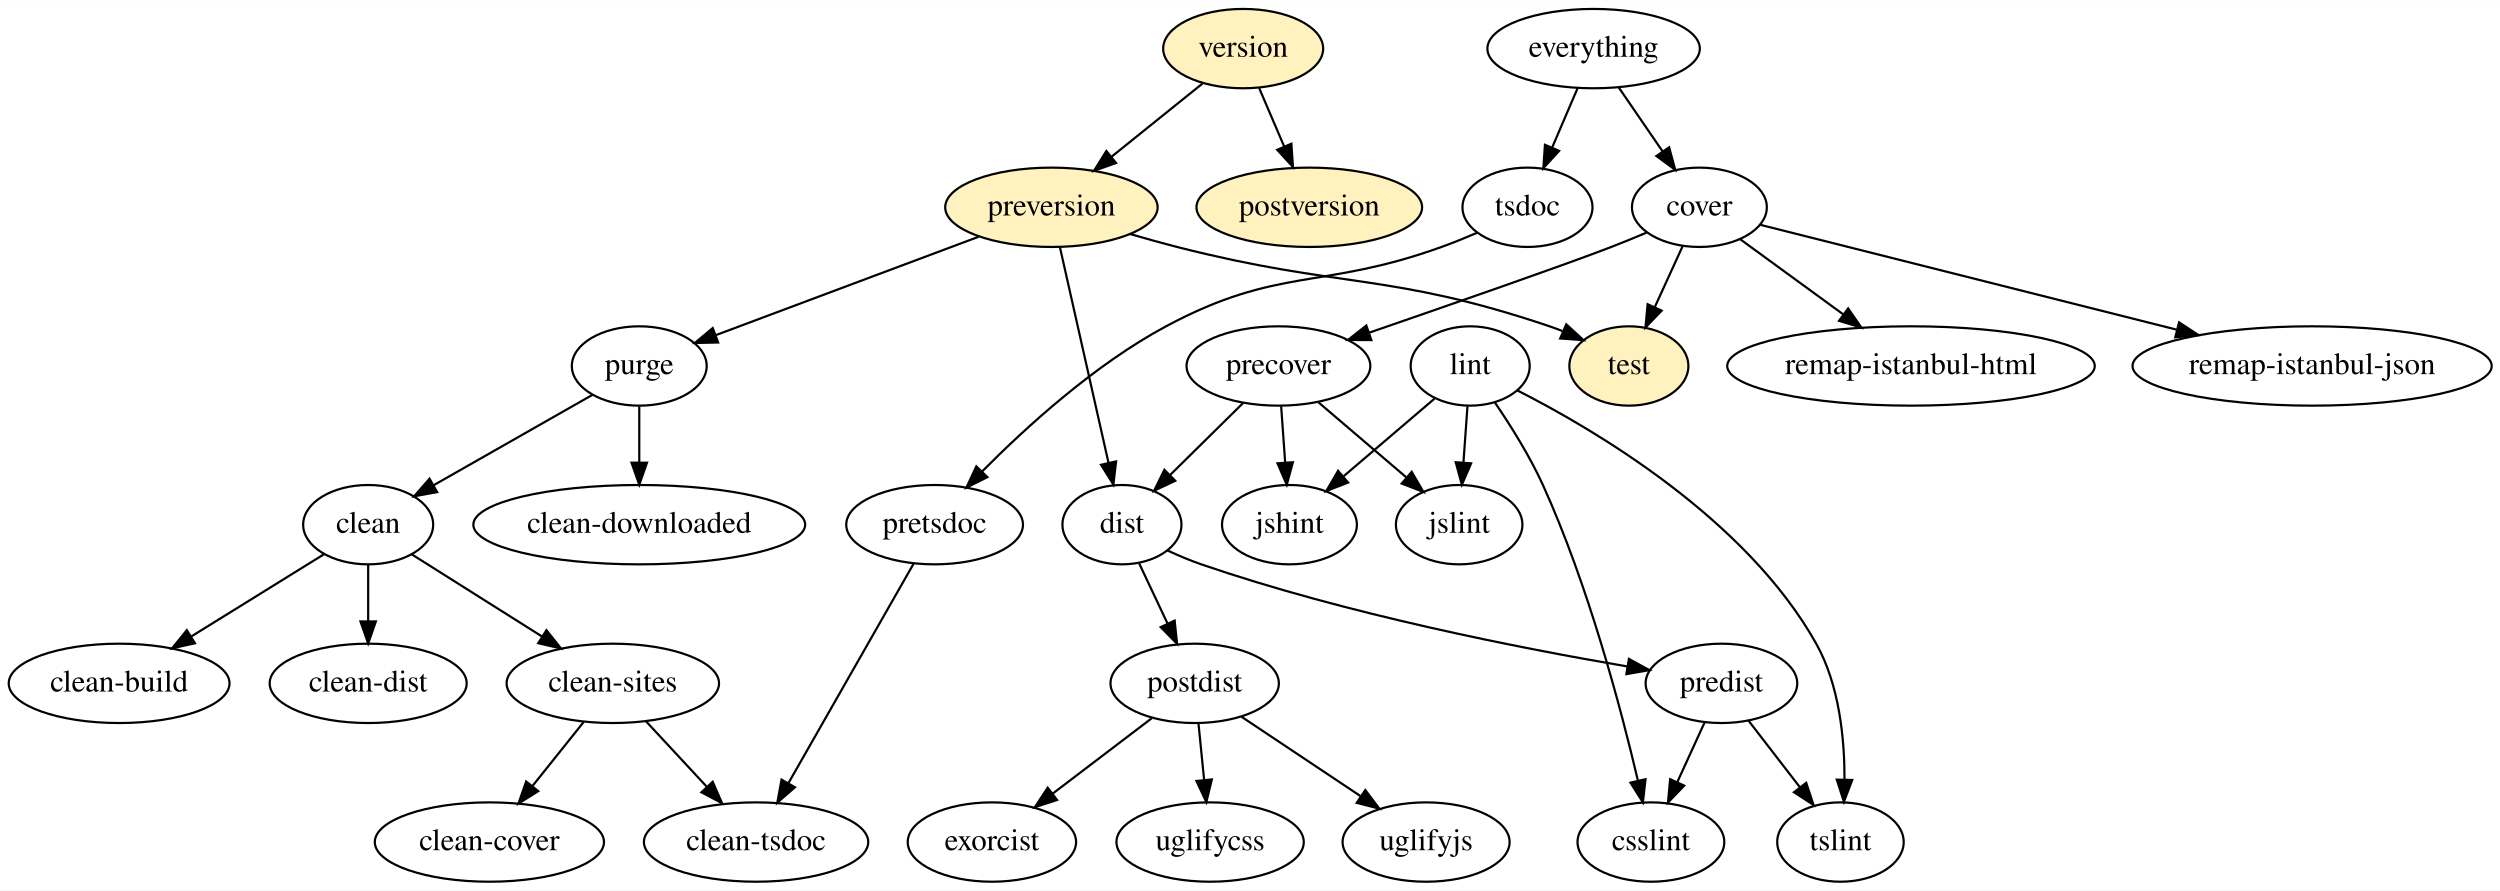
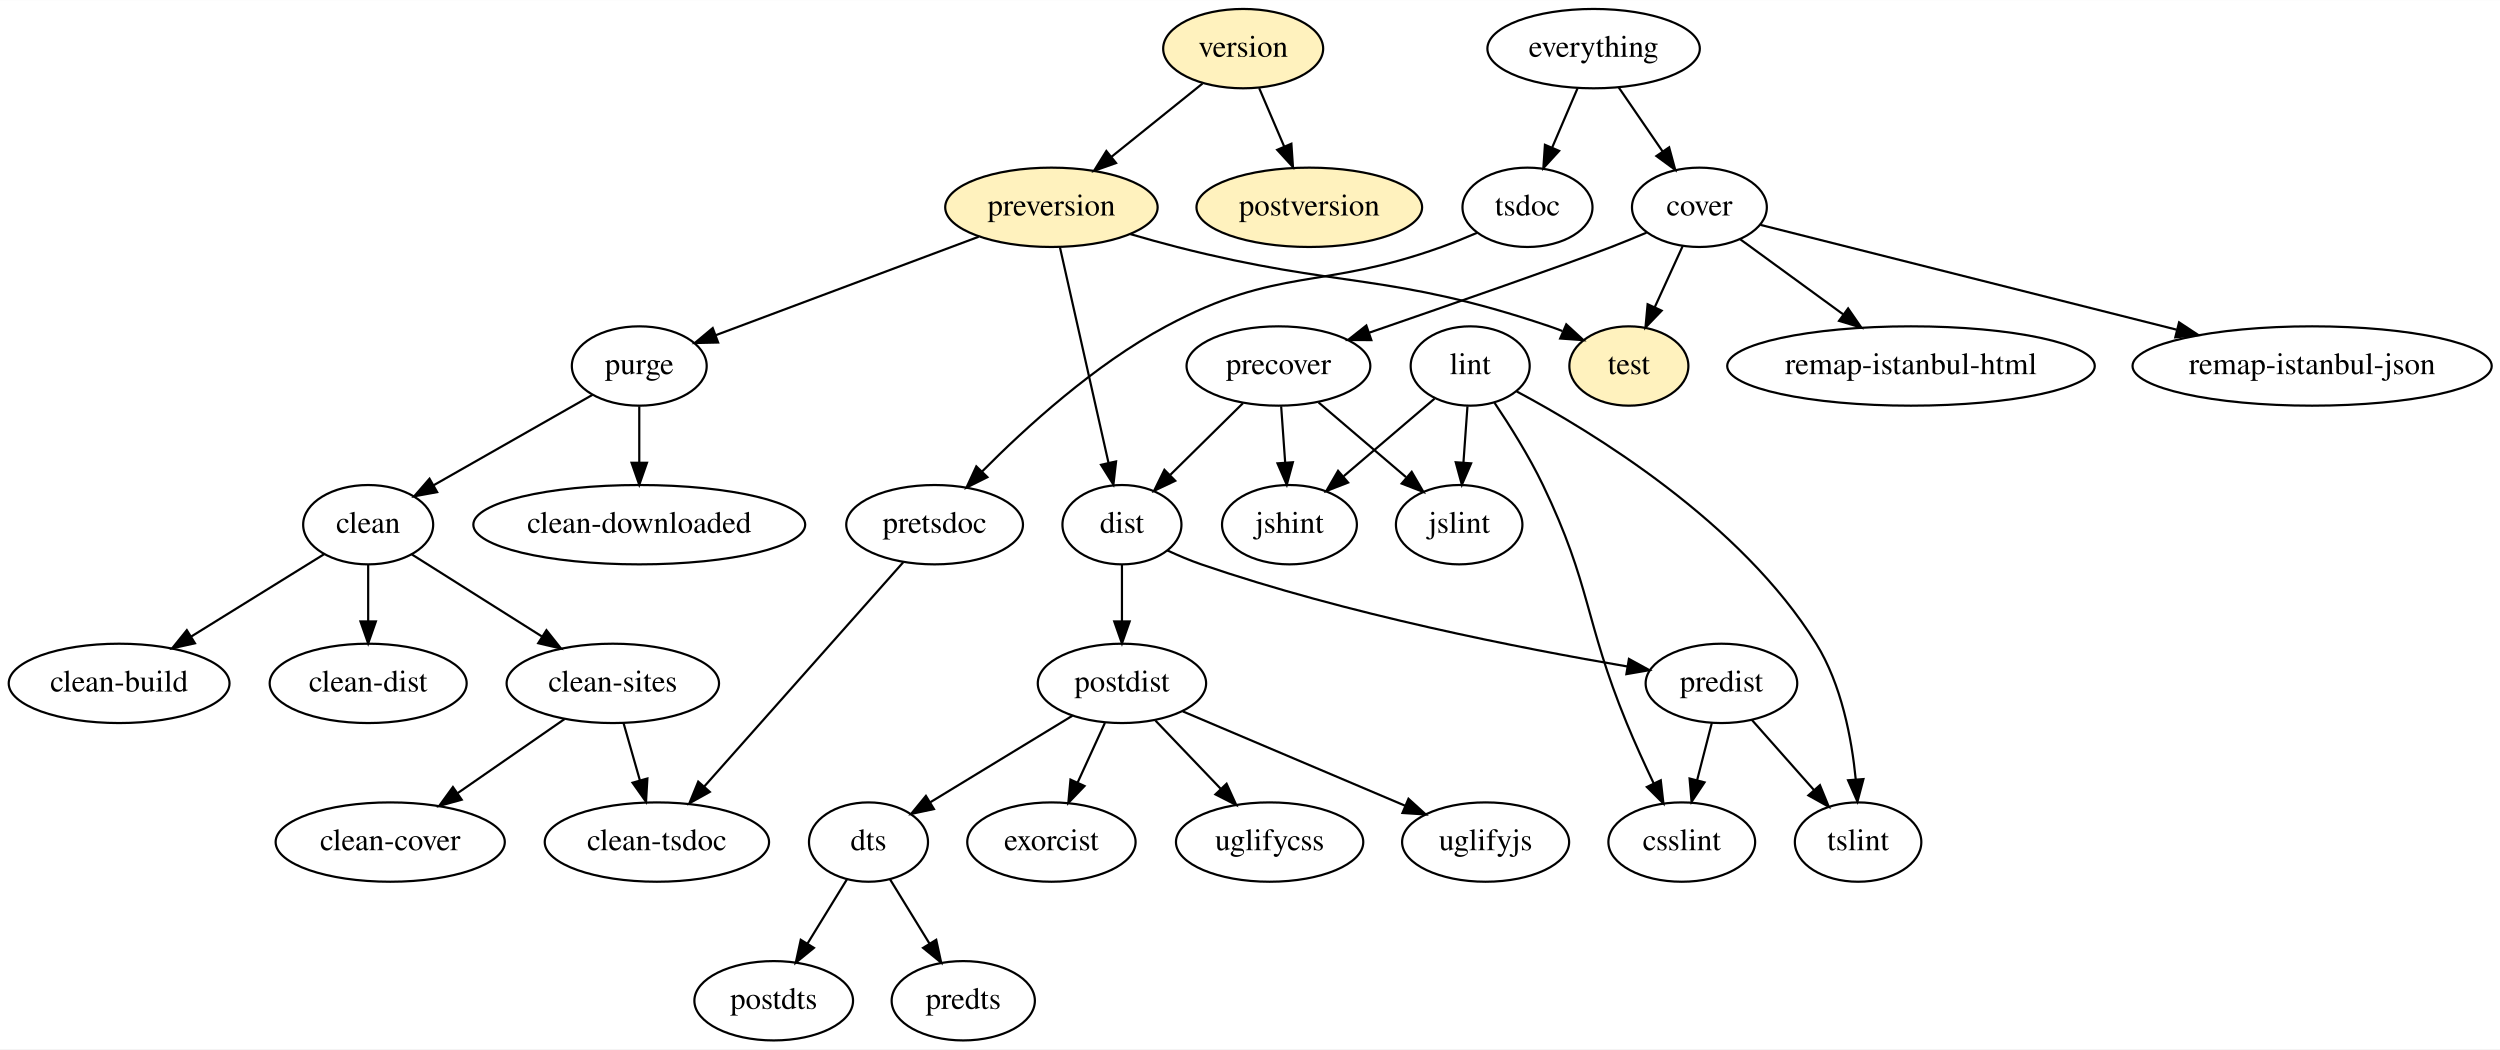
- <svg xmlns="http://www.w3.org/2000/svg" xmlns:xlink="http://www.w3.org/1999/xlink" width="1134pt" height="404pt" viewBox="0.00 0.00 1134.29 404.00">
-   <g id="graph0" class="graph" transform="scale(1 1) rotate(0) translate(4 400)">
-     <polygon fill="white" stroke="none" points="-4,4 -4,-400 1130.29,-400 1130.29,4 -4,4" />
+ <svg xmlns="http://www.w3.org/2000/svg" xmlns:xlink="http://www.w3.org/1999/xlink" width="1134pt" height="476pt" viewBox="0.00 0.00 1134.29 476.00">
+   <g id="graph0" class="graph" transform="scale(1 1) rotate(0) translate(4 472)">
+     <polygon fill="white" stroke="none" points="-4,4 -4,-472 1130.29,-472 1130.29,4 -4,4" />
    <g id="node1" class="node">
      <g id="a_node1">
        <a xlink:title="npm run clean-build &amp; npm run clean-dist &amp; npm run clean-sites">
-           <ellipse fill="none" stroke="black" cx="163.046" cy="-162" rx="29.497" ry="18" />
-           <text text-anchor="middle" x="163.046" y="-158.3" font-family="Times,serif" font-size="14.00">clean</text>
+           <ellipse fill="none" stroke="black" cx="163.046" cy="-234" rx="29.497" ry="18" />
+           <text text-anchor="middle" x="163.046" y="-230.3" font-family="Times,serif" font-size="14.00">clean</text>
        </a>
      </g>
    </g>
    <g id="node2" class="node">
      <g id="a_node2">
        <a xlink:title="trash build/">
-           <ellipse fill="none" stroke="black" cx="50.046" cy="-90" rx="50.091" ry="18" />
-           <text text-anchor="middle" x="50.046" y="-86.3" font-family="Times,serif" font-size="14.00">clean-build</text>
+           <ellipse fill="none" stroke="black" cx="50.046" cy="-162" rx="50.091" ry="18" />
+           <text text-anchor="middle" x="50.046" y="-158.3" font-family="Times,serif" font-size="14.00">clean-build</text>
        </a>
      </g>
    </g>
    <g id="edge1" class="edge">
-       <path fill="none" stroke="black" d="M143.104,-148.647C126.4,-138.299 102.227,-123.325 82.704,-111.231" />
-       <polygon fill="black" stroke="black" points="84.449,-108.195 74.105,-105.904 80.763,-114.146 84.449,-108.195" />
+       <path fill="none" stroke="black" d="M143.104,-220.647C126.4,-210.299 102.227,-195.325 82.704,-183.231" />
+       <polygon fill="black" stroke="black" points="84.449,-180.195 74.105,-177.904 80.763,-186.146 84.449,-180.195" />
    </g>
    <g id="node4" class="node">
      <g id="a_node4">
        <a xlink:title="trash dist/">
-           <ellipse fill="none" stroke="black" cx="163.046" cy="-90" rx="44.693" ry="18" />
-           <text text-anchor="middle" x="163.046" y="-86.3" font-family="Times,serif" font-size="14.00">clean-dist</text>
+           <ellipse fill="none" stroke="black" cx="163.046" cy="-162" rx="44.693" ry="18" />
+           <text text-anchor="middle" x="163.046" y="-158.3" font-family="Times,serif" font-size="14.00">clean-dist</text>
        </a>
      </g>
    </g>
    <g id="edge2" class="edge">
-       <path fill="none" stroke="black" d="M163.046,-143.697C163.046,-135.983 163.046,-126.712 163.046,-118.112" />
-       <polygon fill="black" stroke="black" points="166.546,-118.104 163.046,-108.104 159.546,-118.104 166.546,-118.104" />
+       <path fill="none" stroke="black" d="M163.046,-215.697C163.046,-207.983 163.046,-198.712 163.046,-190.112" />
+       <polygon fill="black" stroke="black" points="166.546,-190.104 163.046,-180.104 159.546,-190.104 166.546,-190.104" />
    </g>
    <g id="node6" class="node">
      <g id="a_node6">
        <a xlink:title="npm run clean-cover &amp; npm run clean-tsdoc">
-           <ellipse fill="none" stroke="black" cx="274.046" cy="-90" rx="48.192" ry="18" />
-           <text text-anchor="middle" x="274.046" y="-86.3" font-family="Times,serif" font-size="14.00">clean-sites</text>
+           <ellipse fill="none" stroke="black" cx="274.046" cy="-162" rx="48.192" ry="18" />
+           <text text-anchor="middle" x="274.046" y="-158.3" font-family="Times,serif" font-size="14.00">clean-sites</text>
        </a>
      </g>
    </g>
    <g id="edge3" class="edge">
-       <path fill="none" stroke="black" d="M182.89,-148.485C199.255,-138.165 222.793,-123.321 241.851,-111.303" />
-       <polygon fill="black" stroke="black" points="243.931,-114.129 250.522,-105.834 240.197,-108.208 243.931,-114.129" />
+       <path fill="none" stroke="black" d="M182.89,-220.485C199.255,-210.165 222.793,-195.321 241.851,-183.303" />
+       <polygon fill="black" stroke="black" points="243.931,-186.129 250.522,-177.834 240.197,-180.208 243.931,-186.129" />
    </g>
    <g id="node3" class="node">
      <g id="a_node3">
        <a xlink:title="trash docs/sites/coverage/">
-           <ellipse fill="none" stroke="black" cx="218.046" cy="-18" rx="51.991" ry="18" />
-           <text text-anchor="middle" x="218.046" y="-14.3" font-family="Times,serif" font-size="14.00">clean-cover</text>
+           <ellipse fill="none" stroke="black" cx="173.046" cy="-90" rx="51.991" ry="18" />
+           <text text-anchor="middle" x="173.046" y="-86.3" font-family="Times,serif" font-size="14.00">clean-cover</text>
        </a>
      </g>
    </g>
    <g id="node5" class="node">
      <g id="a_node5">
-         <a xlink:title="trash typings/ node_modules/">
-           <ellipse fill="none" stroke="black" cx="286.046" cy="-162" rx="75.287" ry="18" />
-           <text text-anchor="middle" x="286.046" y="-158.3" font-family="Times,serif" font-size="14.00">clean-downloaded</text>
+         <a xlink:title="trash node_modules/">
+           <ellipse fill="none" stroke="black" cx="286.046" cy="-234" rx="75.287" ry="18" />
+           <text text-anchor="middle" x="286.046" y="-230.3" font-family="Times,serif" font-size="14.00">clean-downloaded</text>
        </a>
      </g>
    </g>
    <g id="edge4" class="edge">
-       <path fill="none" stroke="black" d="M260.774,-72.411C253.87,-63.781 245.295,-53.062 237.643,-43.497" />
-       <polygon fill="black" stroke="black" points="240.202,-41.092 231.222,-35.47 234.735,-45.465 240.202,-41.092" />
+       <path fill="none" stroke="black" d="M252.13,-145.811C237.934,-135.972 219.244,-123.019 203.598,-112.175" />
+       <polygon fill="black" stroke="black" points="205.48,-109.221 195.267,-106.401 201.492,-114.974 205.48,-109.221" />
    </g>
    <g id="node7" class="node">
      <g id="a_node7">
        <a xlink:title="trash docs/sites/tsdoc/">
-           <ellipse fill="none" stroke="black" cx="339.046" cy="-18" rx="50.892" ry="18" />
-           <text text-anchor="middle" x="339.046" y="-14.3" font-family="Times,serif" font-size="14.00">clean-tsdoc</text>
+           <ellipse fill="none" stroke="black" cx="294.046" cy="-90" rx="50.892" ry="18" />
+           <text text-anchor="middle" x="294.046" y="-86.3" font-family="Times,serif" font-size="14.00">clean-tsdoc</text>
        </a>
      </g>
    </g>
    <g id="edge5" class="edge">
-       <path fill="none" stroke="black" d="M289.121,-72.765C297.289,-63.969 307.541,-52.928 316.626,-43.144" />
-       <polygon fill="black" stroke="black" points="319.361,-45.343 323.6,-35.633 314.231,-40.58 319.361,-45.343" />
+       <path fill="none" stroke="black" d="M278.887,-144.055C281.114,-136.261 283.811,-126.822 286.309,-118.079" />
+       <polygon fill="black" stroke="black" points="289.728,-118.852 289.11,-108.275 282.997,-116.929 289.728,-118.852" />
    </g>
    <g id="node8" class="node">
      <g id="a_node8">
        <a xlink:title="npm run test &amp;&amp; npm run remap-istanbul-json &amp;&amp; npm run remap-istanbul-html">
-           <ellipse fill="none" stroke="black" cx="767.046" cy="-306" rx="30.595" ry="18" />
-           <text text-anchor="middle" x="767.046" y="-302.3" font-family="Times,serif" font-size="14.00">cover</text>
-         </a>
-       </g>
-     </g>
-     <g id="node18" class="node">
-       <g id="a_node18">
+           <ellipse fill="none" stroke="black" cx="767.046" cy="-378" rx="30.595" ry="18" />
+           <text text-anchor="middle" x="767.046" y="-374.3" font-family="Times,serif" font-size="14.00">cover</text>
+         </a>
+       </g>
+     </g>
+     <g id="node20" class="node">
+       <g id="a_node20">
        <a xlink:title="trash docs/sites/coverage/ &amp;&amp; npm run jslint &amp;&amp; npm run jshint &amp;&amp; npm run dist">
-           <ellipse fill="none" stroke="black" cx="576.046" cy="-234" rx="41.693" ry="18" />
-           <text text-anchor="middle" x="576.046" y="-230.3" font-family="Times,serif" font-size="14.00">precover</text>
-         </a>
-       </g>
-     </g>
-     <g id="edge31" class="edge">
-       <path fill="none" stroke="black" d="M743.035,-294.5C737.791,-292.289 732.252,-290.018 727.046,-288 706.713,-280.12 654.542,-261.977 617.222,-249.119" />
-       <polygon fill="black" stroke="black" points="618.201,-245.755 607.606,-245.81 615.923,-252.374 618.201,-245.755" />
-     </g>
-     <g id="node23" class="node">
-       <g id="a_node23">
+           <ellipse fill="none" stroke="black" cx="576.046" cy="-306" rx="41.693" ry="18" />
+           <text text-anchor="middle" x="576.046" y="-302.3" font-family="Times,serif" font-size="14.00">precover</text>
+         </a>
+       </g>
+     </g>
+     <g id="edge33" class="edge">
+       <path fill="none" stroke="black" d="M743.035,-366.5C737.791,-364.289 732.252,-362.018 727.046,-360 706.713,-352.12 654.542,-333.977 617.222,-321.119" />
+       <polygon fill="black" stroke="black" points="618.201,-317.755 607.606,-317.81 615.923,-324.374 618.201,-317.755" />
+     </g>
+     <g id="node26" class="node">
+       <g id="a_node26">
        <a xlink:title="remap-istanbul --input docs/sites/coverage/coverage-remapped.json --output docs/sites/coverage/remapped --type html --exclude node_modules">
-           <ellipse fill="none" stroke="black" cx="863.046" cy="-234" rx="83.386" ry="18" />
-           <text text-anchor="middle" x="863.046" y="-230.3" font-family="Times,serif" font-size="14.00">remap-istanbul-html</text>
+           <ellipse fill="none" stroke="black" cx="863.046" cy="-306" rx="83.386" ry="18" />
+           <text text-anchor="middle" x="863.046" y="-302.3" font-family="Times,serif" font-size="14.00">remap-istanbul-html</text>
        </a>
      </g>
    </g>
    <g id="edge8" class="edge">
-       <path fill="none" stroke="black" d="M785.555,-291.503C798.795,-281.849 816.923,-268.631 832.316,-257.407" />
-       <polygon fill="black" stroke="black" points="834.52,-260.132 840.538,-251.412 830.396,-254.476 834.52,-260.132" />
-     </g>
-     <g id="node24" class="node">
-       <g id="a_node24">
+       <path fill="none" stroke="black" d="M785.555,-363.503C798.795,-353.849 816.923,-340.631 832.316,-329.407" />
+       <polygon fill="black" stroke="black" points="834.52,-332.132 840.538,-323.412 830.396,-326.476 834.52,-332.132" />
+     </g>
+     <g id="node27" class="node">
+       <g id="a_node27">
        <a xlink:title="remap-istanbul --input docs/sites/coverage/coverage.json --output docs/sites/coverage/coverage-remapped.json">
-           <ellipse fill="none" stroke="black" cx="1045.05" cy="-234" rx="81.486" ry="18" />
-           <text text-anchor="middle" x="1045.05" y="-230.3" font-family="Times,serif" font-size="14.00">remap-istanbul-json</text>
+           <ellipse fill="none" stroke="black" cx="1045.05" cy="-306" rx="81.486" ry="18" />
+           <text text-anchor="middle" x="1045.05" y="-302.3" font-family="Times,serif" font-size="14.00">remap-istanbul-json</text>
        </a>
      </g>
    </g>
    <g id="edge7" class="edge">
-       <path fill="none" stroke="black" d="M794.718,-298.032C838.469,-287.016 924.688,-265.306 983.589,-250.475" />
-       <polygon fill="black" stroke="black" points="984.682,-253.809 993.524,-247.973 982.972,-247.021 984.682,-253.809" />
-     </g>
-     <g id="node25" class="node">
-       <g id="a_node25">
+       <path fill="none" stroke="black" d="M794.718,-370.032C838.469,-359.016 924.688,-337.306 983.589,-322.475" />
+       <polygon fill="black" stroke="black" points="984.682,-325.809 993.524,-319.973 982.972,-319.021 984.682,-325.809" />
+     </g>
+     <g id="node28" class="node">
+       <g id="a_node28">
        <a xlink:title="karma start karma.conf.js">
-           <ellipse fill="#fff2be" stroke="black" cx="735.046" cy="-234" rx="27" ry="18" />
-           <text text-anchor="middle" x="735.046" y="-230.3" font-family="Times,serif" font-size="14.00">test</text>
+           <ellipse fill="#fff2be" stroke="black" cx="735.046" cy="-306" rx="27" ry="18" />
+           <text text-anchor="middle" x="735.046" y="-302.3" font-family="Times,serif" font-size="14.00">test</text>
        </a>
      </g>
    </g>
    <g id="edge6" class="edge">
-       <path fill="none" stroke="black" d="M759.462,-288.411C755.676,-280.129 751.011,-269.925 746.777,-260.662" />
-       <polygon fill="black" stroke="black" points="749.915,-259.11 742.575,-251.47 743.549,-262.02 749.915,-259.11" />
+       <path fill="none" stroke="black" d="M759.462,-360.411C755.676,-352.129 751.011,-341.925 746.777,-332.662" />
+       <polygon fill="black" stroke="black" points="749.915,-331.11 742.575,-323.47 743.549,-334.02 749.915,-331.11" />
    </g>
    <g id="node9" class="node">
      <g id="a_node9">
        <a xlink:title="cat src/*.css &gt; dist/spiral.css &amp;&amp; csslint --config=.csslintrc --format=compact dist/spiral.css">
-           <ellipse fill="none" stroke="black" cx="745.046" cy="-18" rx="33.295" ry="18" />
-           <text text-anchor="middle" x="745.046" y="-14.3" font-family="Times,serif" font-size="14.00">csslint</text>
+           <ellipse fill="none" stroke="black" cx="759.046" cy="-90" rx="33.295" ry="18" />
+           <text text-anchor="middle" x="759.046" y="-86.3" font-family="Times,serif" font-size="14.00">csslint</text>
        </a>
      </g>
    </g>
    <g id="node10" class="node">
      <g id="a_node10">
        <a xlink:title="browserify src/index.ts --debug --standalone spiral -p [ tsify --project . ] &gt; build/spiral-with-source-maps.js">
-           <ellipse fill="none" stroke="black" cx="505.046" cy="-162" rx="27" ry="18" />
-           <text text-anchor="middle" x="505.046" y="-158.3" font-family="Times,serif" font-size="14.00">dist</text>
+           <ellipse fill="none" stroke="black" cx="505.046" cy="-234" rx="27" ry="18" />
+           <text text-anchor="middle" x="505.046" y="-230.3" font-family="Times,serif" font-size="14.00">dist</text>
+         </a>
+       </g>
+     </g>
+     <g id="node17" class="node">
+       <g id="a_node17">
+         <a xlink:title="npm run exorcist &amp;&amp; npm run uglifyjs &amp;&amp; npm run uglifycss &amp;&amp; npm run dts">
+           <ellipse fill="none" stroke="black" cx="505.046" cy="-162" rx="38.194" ry="18" />
+           <text text-anchor="middle" x="505.046" y="-158.3" font-family="Times,serif" font-size="14.00">postdist</text>
+         </a>
+       </g>
+     </g>
+     <g id="edge30" class="edge">
+       <path fill="none" stroke="black" d="M505.046,-215.697C505.046,-207.983 505.046,-198.712 505.046,-190.112" />
+       <polygon fill="black" stroke="black" points="508.546,-190.104 505.046,-180.104 501.546,-190.104 508.546,-190.104" />
+     </g>
+     <g id="node21" class="node">
+       <g id="a_node21">
+         <a xlink:title="trash build/ &amp;&amp; mkdirp build &amp;&amp; trash dist/ &amp;&amp; mkdirp dist &amp;&amp; npm run tslint &amp;&amp; npm run csslint">
+           <ellipse fill="none" stroke="black" cx="777.046" cy="-162" rx="34.394" ry="18" />
+           <text text-anchor="middle" x="777.046" y="-158.3" font-family="Times,serif" font-size="14.00">predist</text>
+         </a>
+       </g>
+     </g>
+     <g id="edge34" class="edge">
+       <path fill="none" stroke="black" d="M525.661,-222.314C530.613,-220.015 535.947,-217.752 541.046,-216 606.902,-193.366 686.468,-177.816 734.347,-169.67" />
+       <polygon fill="black" stroke="black" points="735.071,-173.097 744.357,-167.996 733.916,-166.193 735.071,-173.097" />
+     </g>
+     <g id="node11" class="node">
+       <g id="a_node11">
+         <a xlink:title="tsc -p . -d --outDir build &amp;&amp; dts-bundle --name spiral --main build/index.d.ts">
+           <ellipse fill="none" stroke="black" cx="390.046" cy="-90" rx="27" ry="18" />
+           <text text-anchor="middle" x="390.046" y="-86.3" font-family="Times,serif" font-size="14.00">dts</text>
+         </a>
+       </g>
+     </g>
+     <g id="node18" class="node">
+       <g id="a_node18">
+         <a xlink:title="mkdirp dist &amp;&amp; mv build/spiral.d.ts dist/">
+           <ellipse fill="none" stroke="black" cx="347.046" cy="-18" rx="35.995" ry="18" />
+           <text text-anchor="middle" x="347.046" y="-14.3" font-family="Times,serif" font-size="14.00">postdts</text>
+         </a>
+       </g>
+     </g>
+     <g id="edge31" class="edge">
+       <path fill="none" stroke="black" d="M380.288,-73.116C374.976,-64.469 368.285,-53.575 362.3,-43.833" />
+       <polygon fill="black" stroke="black" points="365.279,-41.996 357.063,-35.307 359.315,-45.66 365.279,-41.996" />
+     </g>
+     <g id="node22" class="node">
+       <g id="a_node22">
+         <a xlink:title="trash build/">
+           <ellipse fill="none" stroke="black" cx="433.046" cy="-18" rx="32.494" ry="18" />
+           <text text-anchor="middle" x="433.046" y="-14.3" font-family="Times,serif" font-size="14.00">predts</text>
+         </a>
+       </g>
+     </g>
+     <g id="edge35" class="edge">
+       <path fill="none" stroke="black" d="M399.803,-73.116C405.115,-64.469 411.806,-53.575 417.791,-43.833" />
+       <polygon fill="black" stroke="black" points="420.776,-45.66 423.028,-35.307 414.812,-41.996 420.776,-45.66" />
+     </g>
+     <g id="node12" class="node">
+       <g id="a_node12">
+         <a xlink:title="npm run tsdoc &amp;&amp; npm run cover">
+           <ellipse fill="none" stroke="black" cx="719.046" cy="-450" rx="48.192" ry="18" />
+           <text text-anchor="middle" x="719.046" y="-446.3" font-family="Times,serif" font-size="14.00">everything</text>
+         </a>
+       </g>
+     </g>
+     <g id="edge10" class="edge">
+       <path fill="none" stroke="black" d="M730.421,-432.411C736.364,-423.744 743.751,-412.971 750.331,-403.375" />
+       <polygon fill="black" stroke="black" points="753.314,-405.215 756.082,-394.988 747.54,-401.256 753.314,-405.215" />
+     </g>
+     <g id="node29" class="node">
+       <g id="a_node29">
+         <a xlink:title="typedoc --mode modules --out docs/sites/tsdoc/ src/index.ts">
+           <ellipse fill="none" stroke="black" cx="689.046" cy="-378" rx="29.497" ry="18" />
+           <text text-anchor="middle" x="689.046" y="-374.3" font-family="Times,serif" font-size="14.00">tsdoc</text>
+         </a>
+       </g>
+     </g>
+     <g id="edge9" class="edge">
+       <path fill="none" stroke="black" d="M711.783,-432.055C708.32,-423.973 704.098,-414.121 700.236,-405.112" />
+       <polygon fill="black" stroke="black" points="703.397,-403.602 696.241,-395.789 696.963,-406.359 703.397,-403.602" />
+     </g>
+     <g id="node13" class="node">
+       <g id="a_node13">
+         <a xlink:title="&lt;build/spiral-with-source-maps.js exorcist dist/spiral.js.map &gt; dist/spiral.js">
+           <ellipse fill="none" stroke="black" cx="473.046" cy="-90" rx="38.194" ry="18" />
+           <text text-anchor="middle" x="473.046" y="-86.3" font-family="Times,serif" font-size="14.00">exorcist</text>
+         </a>
+       </g>
+     </g>
+     <g id="node14" class="node">
+       <g id="a_node14">
+         <a xlink:title="jshint test/*.js">
+           <ellipse fill="none" stroke="black" cx="581.046" cy="-234" rx="30.595" ry="18" />
+           <text text-anchor="middle" x="581.046" y="-230.3" font-family="Times,serif" font-size="14.00">jshint</text>
+         </a>
+       </g>
+     </g>
+     <g id="node15" class="node">
+       <g id="a_node15">
+         <a xlink:title="jslint test/*.js">
+           <ellipse fill="none" stroke="black" cx="658.046" cy="-234" rx="28.695" ry="18" />
+           <text text-anchor="middle" x="658.046" y="-230.3" font-family="Times,serif" font-size="14.00">jslint</text>
        </a>
      </g>
    </g>
    <g id="node16" class="node">
      <g id="a_node16">
-         <a xlink:title="npm run exorcist &amp;&amp; npm run uglifyjs &amp;&amp; npm run uglifycss">
-           <ellipse fill="none" stroke="black" cx="538.046" cy="-90" rx="38.194" ry="18" />
-           <text text-anchor="middle" x="538.046" y="-86.3" font-family="Times,serif" font-size="14.00">postdist</text>
-         </a>
-       </g>
-     </g>
-     <g id="edge29" class="edge">
-       <path fill="none" stroke="black" d="M512.866,-144.411C516.714,-136.249 521.442,-126.22 525.758,-117.065" />
-       <polygon fill="black" stroke="black" points="528.954,-118.494 530.052,-107.956 522.622,-115.509 528.954,-118.494" />
+         <a xlink:title="npm run tslint &amp;&amp; npm run jshint &amp;&amp; npm run jslint &amp;&amp; npm run csslint">
+           <ellipse fill="none" stroke="black" cx="663.046" cy="-306" rx="27" ry="18" />
+           <text text-anchor="middle" x="663.046" y="-302.3" font-family="Times,serif" font-size="14.00">lint</text>
+         </a>
+       </g>
+     </g>
+     <g id="edge14" class="edge">
+       <path fill="none" stroke="black" d="M674.103,-289.283C681.012,-279.001 689.759,-265.094 696.046,-252 718.069,-206.128 714.722,-191.073 734.046,-144 737.751,-134.974 742.189,-125.272 746.29,-116.668" />
+       <polygon fill="black" stroke="black" points="749.514,-118.04 750.721,-107.514 743.214,-114.99 749.514,-118.04" />
+     </g>
+     <g id="edge12" class="edge">
+       <path fill="none" stroke="black" d="M646.845,-291.17C635.095,-281.14 618.991,-267.393 605.657,-256.01" />
+       <polygon fill="black" stroke="black" points="607.654,-253.112 597.775,-249.282 603.109,-258.436 607.654,-253.112" />
+     </g>
+     <g id="edge13" class="edge">
+       <path fill="none" stroke="black" d="M661.81,-287.697C661.259,-279.983 660.596,-270.712 659.982,-262.112" />
+       <polygon fill="black" stroke="black" points="663.471,-261.83 659.267,-252.104 656.489,-262.328 663.471,-261.83" />
+     </g>
+     <g id="node30" class="node">
+       <g id="a_node30">
+         <a xlink:title="tslint --config tslint.json ./src/**/*.ts">
+           <ellipse fill="none" stroke="black" cx="839.046" cy="-90" rx="28.695" ry="18" />
+           <text text-anchor="middle" x="839.046" y="-86.3" font-family="Times,serif" font-size="14.00">tslint</text>
+         </a>
+       </g>
+     </g>
+     <g id="edge11" class="edge">
+       <path fill="none" stroke="black" d="M684.19,-294.432C718.511,-276.119 785.933,-235.099 820.046,-180 831.517,-161.471 836.143,-137.073 837.969,-118.508" />
+       <polygon fill="black" stroke="black" points="841.474,-118.579 838.752,-108.34 834.495,-118.042 841.474,-118.579" />
+     </g>
+     <g id="edge18" class="edge">
+       <path fill="none" stroke="black" d="M482.599,-147.337C464.12,-136.089 437.831,-120.087 417.989,-108.009" />
+       <polygon fill="black" stroke="black" points="419.74,-104.977 409.378,-102.768 416.1,-110.957 419.74,-104.977" />
+     </g>
+     <g id="edge15" class="edge">
+       <path fill="none" stroke="black" d="M497.299,-144.055C493.604,-135.973 489.101,-126.121 484.982,-117.112" />
+       <polygon fill="black" stroke="black" points="488.061,-115.429 480.721,-107.789 481.695,-118.339 488.061,-115.429" />
+     </g>
+     <g id="node31" class="node">
+       <g id="a_node31">
+         <a xlink:title="uglifycss dist/spiral.css &gt; dist/spiral.min.css">
+           <ellipse fill="none" stroke="black" cx="572.046" cy="-90" rx="42.494" ry="18" />
+           <text text-anchor="middle" x="572.046" y="-86.3" font-family="Times,serif" font-size="14.00">uglifycss</text>
+         </a>
+       </g>
+     </g>
+     <g id="edge17" class="edge">
+       <path fill="none" stroke="black" d="M520.249,-145.116C528.987,-135.987 540.12,-124.355 549.824,-114.217" />
+       <polygon fill="black" stroke="black" points="552.516,-116.466 556.902,-106.821 547.459,-111.625 552.516,-116.466" />
+     </g>
+     <g id="node32" class="node">
+       <g id="a_node32">
+         <a xlink:title="uglifyjs dist/spiral.js --output dist/spiral.min.js --source-map dist/spiral.min.js.map --screw-ie8 --in-source-map dist/spiral.js.map --source-map-url spiral.min.js.map">
+           <ellipse fill="none" stroke="black" cx="670.046" cy="-90" rx="37.894" ry="18" />
+           <text text-anchor="middle" x="670.046" y="-86.3" font-family="Times,serif" font-size="14.00">uglifyjs</text>
+         </a>
+       </g>
+     </g>
+     <g id="edge16" class="edge">
+       <path fill="none" stroke="black" d="M532.663,-149.284C560.312,-137.554 603.013,-119.438 633.465,-106.519" />
+       <polygon fill="black" stroke="black" points="635.048,-109.649 642.887,-102.522 632.315,-103.205 635.048,-109.649" />
    </g>
    <g id="node19" class="node">
      <g id="a_node19">
-         <a xlink:title="trash build/ &amp;&amp; mkdirp build &amp;&amp; trash dist/ &amp;&amp; mkdirp dist &amp;&amp; npm run tslint &amp;&amp; npm run csslint">
-           <ellipse fill="none" stroke="black" cx="777.046" cy="-90" rx="34.394" ry="18" />
-           <text text-anchor="middle" x="777.046" y="-86.3" font-family="Times,serif" font-size="14.00">predist</text>
-         </a>
-       </g>
+         <a xlink:title="git log --pretty=oneline --max-count 10">
+           <ellipse fill="#fff2be" stroke="black" cx="590.046" cy="-378" rx="51.191" ry="18" />
+           <text text-anchor="middle" x="590.046" y="-374.3" font-family="Times,serif" font-size="14.00">postversion</text>
+         </a>
+       </g>
+     </g>
+     <g id="edge21" class="edge">
+       <path fill="none" stroke="black" d="M559.935,-289.116C550.189,-279.508 537.632,-267.128 526.988,-256.634" />
+       <polygon fill="black" stroke="black" points="529.222,-253.921 519.644,-249.393 524.308,-258.906 529.222,-253.921" />
+     </g>
+     <g id="edge20" class="edge">
+       <path fill="none" stroke="black" d="M577.282,-287.697C577.833,-279.983 578.495,-270.712 579.109,-262.112" />
+       <polygon fill="black" stroke="black" points="582.602,-262.328 579.824,-252.104 575.62,-261.83 582.602,-262.328" />
+     </g>
+     <g id="edge19" class="edge">
+       <path fill="none" stroke="black" d="M594.244,-289.465C605.933,-279.486 621.247,-266.413 633.942,-255.576" />
+       <polygon fill="black" stroke="black" points="636.509,-257.987 641.842,-248.832 631.964,-252.663 636.509,-257.987" />
+     </g>
+     <g id="edge23" class="edge">
+       <path fill="none" stroke="black" d="M772.688,-144.055C770.684,-136.261 768.257,-126.822 766.009,-118.079" />
+       <polygon fill="black" stroke="black" points="769.368,-117.089 763.488,-108.275 762.589,-118.832 769.368,-117.089" />
+     </g>
+     <g id="edge22" class="edge">
+       <path fill="none" stroke="black" d="M790.805,-145.465C799.107,-136.092 809.826,-123.99 819.051,-113.574" />
+       <polygon fill="black" stroke="black" points="821.739,-115.818 825.75,-106.011 816.499,-111.177 821.739,-115.818" />
+     </g>
+     <g id="node23" class="node">
+       <g id="a_node23">
+         <a xlink:title="npm run clean-tsdoc &amp;&amp; mkdirp docs/sites/tsdoc">
+           <ellipse fill="none" stroke="black" cx="420.046" cy="-234" rx="40.094" ry="18" />
+           <text text-anchor="middle" x="420.046" y="-230.3" font-family="Times,serif" font-size="14.00">pretsdoc</text>
+         </a>
+       </g>
+     </g>
+     <g id="edge24" class="edge">
+       <path fill="none" stroke="black" d="M405.837,-216.987C383.835,-192.191 341.376,-144.34 315.587,-115.276" />
+       <polygon fill="black" stroke="black" points="318.041,-112.769 308.786,-107.612 312.805,-117.415 318.041,-112.769" />
+     </g>
+     <g id="node24" class="node">
+       <g id="a_node24">
+         <a xlink:title="npm run purge &amp;&amp; npm install &amp;&amp; npm run dist &amp;&amp; npm run test">
+           <ellipse fill="#fff2be" stroke="black" cx="473.046" cy="-378" rx="48.192" ry="18" />
+           <text text-anchor="middle" x="473.046" y="-374.3" font-family="Times,serif" font-size="14.00">preversion</text>
+         </a>
+       </g>
+     </g>
+     <g id="edge26" class="edge">
+       <path fill="none" stroke="black" d="M476.906,-359.871C482.383,-335.564 492.467,-290.819 498.958,-262.013" />
+       <polygon fill="black" stroke="black" points="502.388,-262.714 501.172,-252.189 495.559,-261.175 502.388,-262.714" />
+     </g>
+     <g id="node25" class="node">
+       <g id="a_node25">
+         <a xlink:title="npm run clean &amp; npm run clean-downloaded">
+           <ellipse fill="none" stroke="black" cx="286.046" cy="-306" rx="30.595" ry="18" />
+           <text text-anchor="middle" x="286.046" y="-302.3" font-family="Times,serif" font-size="14.00">purge</text>
+         </a>
+       </g>
+     </g>
+     <g id="edge25" class="edge">
+       <path fill="none" stroke="black" d="M440.044,-364.647C406.548,-352.108 354.897,-332.773 320.788,-320.005" />
+       <polygon fill="black" stroke="black" points="321.826,-316.657 311.234,-316.429 319.372,-323.213 321.826,-316.657" />
+     </g>
+     <g id="edge27" class="edge">
+       <path fill="none" stroke="black" d="M508.803,-365.86C515.818,-363.809 523.141,-361.762 530.046,-360 604.457,-341.01 626.282,-348.56 699.046,-324 700.961,-323.353 702.909,-322.633 704.857,-321.863" />
+       <polygon fill="black" stroke="black" points="706.649,-324.902 714.444,-317.726 703.875,-318.475 706.649,-324.902" />
+     </g>
+     <g id="edge28" class="edge">
+       <path fill="none" stroke="black" d="M264.901,-292.967C244.979,-281.629 214.943,-264.535 192.644,-251.844" />
+       <polygon fill="black" stroke="black" points="194.336,-248.781 183.914,-246.876 190.874,-254.865 194.336,-248.781" />
+     </g>
+     <g id="edge29" class="edge">
+       <path fill="none" stroke="black" d="M286.046,-287.697C286.046,-279.983 286.046,-270.712 286.046,-262.112" />
+       <polygon fill="black" stroke="black" points="289.546,-262.104 286.046,-252.104 282.546,-262.104 289.546,-262.104" />
+     </g>
+     <g id="edge36" class="edge">
+       <path fill="none" stroke="black" d="M666.149,-366.427C660.91,-364.173 655.327,-361.902 650.046,-360 595.653,-340.407 576.008,-351.298 525.046,-324 492.731,-306.691 461.442,-278.168 441.552,-258.087" />
+       <polygon fill="black" stroke="black" points="443.989,-255.573 434.508,-250.844 438.971,-260.453 443.989,-255.573" />
+     </g>
+     <g id="node33" class="node">
+       <ellipse fill="#fff2be" stroke="black" cx="560.046" cy="-450" rx="36.294" ry="18" />
+       <text text-anchor="middle" x="560.046" y="-446.3" font-family="Times,serif" font-size="14.00">version</text>
    </g>
    <g id="edge32" class="edge">
-       <path fill="none" stroke="black" d="M525.661,-150.314C530.613,-148.015 535.947,-145.752 541.046,-144 606.902,-121.366 686.468,-105.816 734.347,-97.67" />
-       <polygon fill="black" stroke="black" points="735.071,-101.097 744.357,-95.996 733.916,-94.193 735.071,-101.097" />
-     </g>
-     <g id="node11" class="node">
-       <g id="a_node11">
-         <a xlink:title="npm run tsdoc &amp;&amp; npm run cover">
-           <ellipse fill="none" stroke="black" cx="719.046" cy="-378" rx="48.192" ry="18" />
-           <text text-anchor="middle" x="719.046" y="-374.3" font-family="Times,serif" font-size="14.00">everything</text>
-         </a>
-       </g>
-     </g>
-     <g id="edge10" class="edge">
-       <path fill="none" stroke="black" d="M730.421,-360.411C736.364,-351.744 743.751,-340.971 750.331,-331.375" />
-       <polygon fill="black" stroke="black" points="753.314,-333.215 756.082,-322.988 747.54,-329.256 753.314,-333.215" />
-     </g>
-     <g id="node26" class="node">
-       <g id="a_node26">
-         <a xlink:title="typedoc --mode modules --out docs/sites/tsdoc/ src/index.ts">
-           <ellipse fill="none" stroke="black" cx="689.046" cy="-306" rx="29.497" ry="18" />
-           <text text-anchor="middle" x="689.046" y="-302.3" font-family="Times,serif" font-size="14.00">tsdoc</text>
-         </a>
-       </g>
-     </g>
-     <g id="edge9" class="edge">
-       <path fill="none" stroke="black" d="M711.783,-360.055C708.32,-351.973 704.098,-342.121 700.236,-333.112" />
-       <polygon fill="black" stroke="black" points="703.397,-331.602 696.241,-323.789 696.963,-334.359 703.397,-331.602" />
-     </g>
-     <g id="node12" class="node">
-       <g id="a_node12">
-         <a xlink:title="&lt;build/spiral-with-source-maps.js exorcist dist/spiral.js.map &gt; dist/spiral.js">
-           <ellipse fill="none" stroke="black" cx="446.046" cy="-18" rx="38.194" ry="18" />
-           <text text-anchor="middle" x="446.046" y="-14.3" font-family="Times,serif" font-size="14.00">exorcist</text>
-         </a>
-       </g>
-     </g>
-     <g id="node13" class="node">
-       <g id="a_node13">
-         <a xlink:title="jshint test/*.js">
-           <ellipse fill="none" stroke="black" cx="581.046" cy="-162" rx="30.595" ry="18" />
-           <text text-anchor="middle" x="581.046" y="-158.3" font-family="Times,serif" font-size="14.00">jshint</text>
-         </a>
-       </g>
-     </g>
-     <g id="node14" class="node">
-       <g id="a_node14">
-         <a xlink:title="jslint test/*.js">
-           <ellipse fill="none" stroke="black" cx="658.046" cy="-162" rx="28.695" ry="18" />
-           <text text-anchor="middle" x="658.046" y="-158.3" font-family="Times,serif" font-size="14.00">jslint</text>
-         </a>
-       </g>
-     </g>
-     <g id="node15" class="node">
-       <g id="a_node15">
-         <a xlink:title="npm run tslint &amp;&amp; npm run jshint &amp;&amp; npm run jslint &amp;&amp; npm run csslint">
-           <ellipse fill="none" stroke="black" cx="663.046" cy="-234" rx="27" ry="18" />
-           <text text-anchor="middle" x="663.046" y="-230.3" font-family="Times,serif" font-size="14.00">lint</text>
-         </a>
-       </g>
-     </g>
-     <g id="edge14" class="edge">
-       <path fill="none" stroke="black" d="M674.295,-217.373C681.281,-207.127 690.041,-193.225 696.046,-180 716.555,-134.825 731.415,-78.745 739.096,-46.101" />
-       <polygon fill="black" stroke="black" points="742.594,-46.509 741.424,-35.979 735.772,-44.94 742.594,-46.509" />
-     </g>
-     <g id="edge12" class="edge">
-       <path fill="none" stroke="black" d="M646.845,-219.17C635.095,-209.14 618.991,-195.393 605.657,-184.01" />
-       <polygon fill="black" stroke="black" points="607.654,-181.112 597.775,-177.282 603.109,-186.436 607.654,-181.112" />
-     </g>
-     <g id="edge13" class="edge">
-       <path fill="none" stroke="black" d="M661.81,-215.697C661.259,-207.983 660.596,-198.712 659.982,-190.112" />
-       <polygon fill="black" stroke="black" points="663.471,-189.83 659.267,-180.104 656.489,-190.328 663.471,-189.83" />
-     </g>
-     <g id="node27" class="node">
-       <g id="a_node27">
-         <a xlink:title="tslint --config tslint.json ./src/**/*.ts">
-           <ellipse fill="none" stroke="black" cx="831.046" cy="-18" rx="28.695" ry="18" />
-           <text text-anchor="middle" x="831.046" y="-14.3" font-family="Times,serif" font-size="14.00">tslint</text>
-         </a>
-       </g>
-     </g>
-     <g id="edge11" class="edge">
-       <path fill="none" stroke="black" d="M684.455,-222.898C719.476,-205.122 788.286,-164.688 820.046,-108 830.542,-89.266 832.921,-64.883 832.882,-46.377" />
-       <polygon fill="black" stroke="black" points="836.378,-46.154 832.624,-36.247 829.38,-46.333 836.378,-46.154" />
-     </g>
-     <g id="edge15" class="edge">
-       <path fill="none" stroke="black" d="M518.535,-74.155C505.483,-64.225 488.117,-51.011 473.654,-40.006" />
-       <polygon fill="black" stroke="black" points="475.606,-37.094 465.528,-33.824 471.367,-42.664 475.606,-37.094" />
-     </g>
-     <g id="node28" class="node">
-       <g id="a_node28">
-         <a xlink:title="uglifycss dist/spiral.css &gt; dist/spiral.min.css">
-           <ellipse fill="none" stroke="black" cx="545.046" cy="-18" rx="42.494" ry="18" />
-           <text text-anchor="middle" x="545.046" y="-14.3" font-family="Times,serif" font-size="14.00">uglifycss</text>
-         </a>
-       </g>
-     </g>
-     <g id="edge17" class="edge">
-       <path fill="none" stroke="black" d="M539.776,-71.697C540.547,-63.983 541.474,-54.712 542.334,-46.112" />
-       <polygon fill="black" stroke="black" points="545.823,-46.403 543.335,-36.104 538.857,-45.706 545.823,-46.403" />
-     </g>
-     <g id="node29" class="node">
-       <g id="a_node29">
-         <a xlink:title="uglifyjs dist/spiral.js --output dist/spiral.min.js --source-map dist/spiral.min.js.map --screw-ie8 --in-source-map dist/spiral.js.map --source-map-url spiral.min.js.map">
-           <ellipse fill="none" stroke="black" cx="643.046" cy="-18" rx="37.894" ry="18" />
-           <text text-anchor="middle" x="643.046" y="-14.3" font-family="Times,serif" font-size="14.00">uglifyjs</text>
-         </a>
-       </g>
-     </g>
-     <g id="edge16" class="edge">
-       <path fill="none" stroke="black" d="M559.294,-74.835C574.807,-64.493 596.043,-50.335 613.25,-38.864" />
-       <polygon fill="black" stroke="black" points="615.45,-41.604 621.829,-33.145 611.567,-35.779 615.45,-41.604" />
-     </g>
-     <g id="node17" class="node">
-       <g id="a_node17">
-         <a xlink:title="git log --pretty=oneline --max-count 10">
-           <ellipse fill="#fff2be" stroke="black" cx="590.046" cy="-306" rx="51.191" ry="18" />
-           <text text-anchor="middle" x="590.046" y="-302.3" font-family="Times,serif" font-size="14.00">postversion</text>
-         </a>
-       </g>
-     </g>
-     <g id="edge20" class="edge">
-       <path fill="none" stroke="black" d="M559.935,-217.116C550.189,-207.508 537.632,-195.128 526.988,-184.634" />
-       <polygon fill="black" stroke="black" points="529.222,-181.921 519.644,-177.393 524.308,-186.906 529.222,-181.921" />
-     </g>
-     <g id="edge19" class="edge">
-       <path fill="none" stroke="black" d="M577.282,-215.697C577.833,-207.983 578.495,-198.712 579.109,-190.112" />
-       <polygon fill="black" stroke="black" points="582.602,-190.328 579.824,-180.104 575.62,-189.83 582.602,-190.328" />
-     </g>
-     <g id="edge18" class="edge">
-       <path fill="none" stroke="black" d="M594.244,-217.465C605.933,-207.486 621.247,-194.413 633.942,-183.576" />
-       <polygon fill="black" stroke="black" points="636.509,-185.987 641.842,-176.832 631.964,-180.663 636.509,-185.987" />
-     </g>
-     <g id="edge22" class="edge">
-       <path fill="none" stroke="black" d="M769.462,-72.411C765.731,-64.249 761.146,-54.22 756.961,-45.065" />
-       <polygon fill="black" stroke="black" points="760.138,-43.596 752.797,-35.956 753.771,-46.506 760.138,-43.596" />
-     </g>
-     <g id="edge21" class="edge">
-       <path fill="none" stroke="black" d="M789.299,-73.116C796.203,-64.166 804.963,-52.81 812.674,-42.815" />
-       <polygon fill="black" stroke="black" points="815.504,-44.877 818.841,-34.821 809.961,-40.601 815.504,-44.877" />
-     </g>
-     <g id="node20" class="node">
-       <g id="a_node20">
-         <a xlink:title="npm run clean-tsdoc &amp;&amp; mkdirp docs/sites/tsdoc">
-           <ellipse fill="none" stroke="black" cx="420.046" cy="-162" rx="40.094" ry="18" />
-           <text text-anchor="middle" x="420.046" y="-158.3" font-family="Times,serif" font-size="14.00">pretsdoc</text>
-         </a>
-       </g>
-     </g>
-     <g id="edge23" class="edge">
-       <path fill="none" stroke="black" d="M410.595,-144.433C396.587,-119.875 370.193,-73.604 353.675,-44.646" />
-       <polygon fill="black" stroke="black" points="356.682,-42.854 348.687,-35.902 350.601,-46.322 356.682,-42.854" />
-     </g>
-     <g id="node21" class="node">
-       <g id="a_node21">
-         <a xlink:title="npm run purge &amp;&amp; npm install &amp;&amp; typings install &amp;&amp; npm run dist &amp;&amp; npm run test">
-           <ellipse fill="#fff2be" stroke="black" cx="473.046" cy="-306" rx="48.192" ry="18" />
-           <text text-anchor="middle" x="473.046" y="-302.3" font-family="Times,serif" font-size="14.00">preversion</text>
-         </a>
-       </g>
-     </g>
-     <g id="edge25" class="edge">
-       <path fill="none" stroke="black" d="M476.906,-287.871C482.383,-263.564 492.467,-218.819 498.958,-190.013" />
-       <polygon fill="black" stroke="black" points="502.388,-190.714 501.172,-180.189 495.559,-189.175 502.388,-190.714" />
-     </g>
-     <g id="node22" class="node">
-       <g id="a_node22">
-         <a xlink:title="npm run clean &amp; npm run clean-downloaded">
-           <ellipse fill="none" stroke="black" cx="286.046" cy="-234" rx="30.595" ry="18" />
-           <text text-anchor="middle" x="286.046" y="-230.3" font-family="Times,serif" font-size="14.00">purge</text>
-         </a>
-       </g>
-     </g>
-     <g id="edge24" class="edge">
-       <path fill="none" stroke="black" d="M440.044,-292.647C406.548,-280.108 354.897,-260.773 320.788,-248.005" />
-       <polygon fill="black" stroke="black" points="321.826,-244.657 311.234,-244.429 319.372,-251.213 321.826,-244.657" />
-     </g>
-     <g id="edge26" class="edge">
-       <path fill="none" stroke="black" d="M508.803,-293.86C515.818,-291.809 523.141,-289.762 530.046,-288 604.457,-269.01 626.282,-276.56 699.046,-252 700.961,-251.353 702.909,-250.633 704.857,-249.863" />
-       <polygon fill="black" stroke="black" points="706.649,-252.902 714.444,-245.726 703.875,-246.475 706.649,-252.902" />
-     </g>
-     <g id="edge27" class="edge">
-       <path fill="none" stroke="black" d="M264.901,-220.967C244.979,-209.629 214.943,-192.535 192.644,-179.844" />
-       <polygon fill="black" stroke="black" points="194.336,-176.781 183.914,-174.876 190.874,-182.865 194.336,-176.781" />
-     </g>
-     <g id="edge28" class="edge">
-       <path fill="none" stroke="black" d="M286.046,-215.697C286.046,-207.983 286.046,-198.712 286.046,-190.112" />
-       <polygon fill="black" stroke="black" points="289.546,-190.104 286.046,-180.104 282.546,-190.104 289.546,-190.104" />
-     </g>
-     <g id="edge33" class="edge">
-       <path fill="none" stroke="black" d="M666.149,-294.427C660.91,-292.173 655.327,-289.902 650.046,-288 595.653,-268.407 576.008,-279.298 525.046,-252 492.731,-234.691 461.442,-206.168 441.552,-186.087" />
-       <polygon fill="black" stroke="black" points="443.989,-183.573 434.508,-178.844 438.971,-188.453 443.989,-183.573" />
-     </g>
-     <g id="node30" class="node">
-       <ellipse fill="#fff2be" stroke="black" cx="560.046" cy="-378" rx="36.294" ry="18" />
-       <text text-anchor="middle" x="560.046" y="-374.3" font-family="Times,serif" font-size="14.00">version</text>
-     </g>
-     <g id="edge30" class="edge">
-       <path fill="none" stroke="black" d="M567.308,-360.055C570.721,-352.091 574.87,-342.411 578.684,-333.51" />
-       <polygon fill="black" stroke="black" points="581.92,-334.845 582.642,-324.275 575.486,-332.088 581.92,-334.845" />
-     </g>
-     <g id="edge34" class="edge">
-       <path fill="none" stroke="black" d="M541.595,-362.155C529.616,-352.517 513.793,-339.785 500.368,-328.983" />
-       <polygon fill="black" stroke="black" points="502.359,-326.093 492.374,-322.552 497.971,-331.547 502.359,-326.093" />
+       <path fill="none" stroke="black" d="M567.308,-432.055C570.721,-424.091 574.87,-414.411 578.684,-405.51" />
+       <polygon fill="black" stroke="black" points="581.92,-406.845 582.642,-396.275 575.486,-404.088 581.92,-406.845" />
+     </g>
+     <g id="edge37" class="edge">
+       <path fill="none" stroke="black" d="M541.595,-434.155C529.616,-424.517 513.793,-411.785 500.368,-400.983" />
+       <polygon fill="black" stroke="black" points="502.359,-398.093 492.374,-394.552 497.971,-403.547 502.359,-398.093" />
    </g>
  </g>
</svg>
